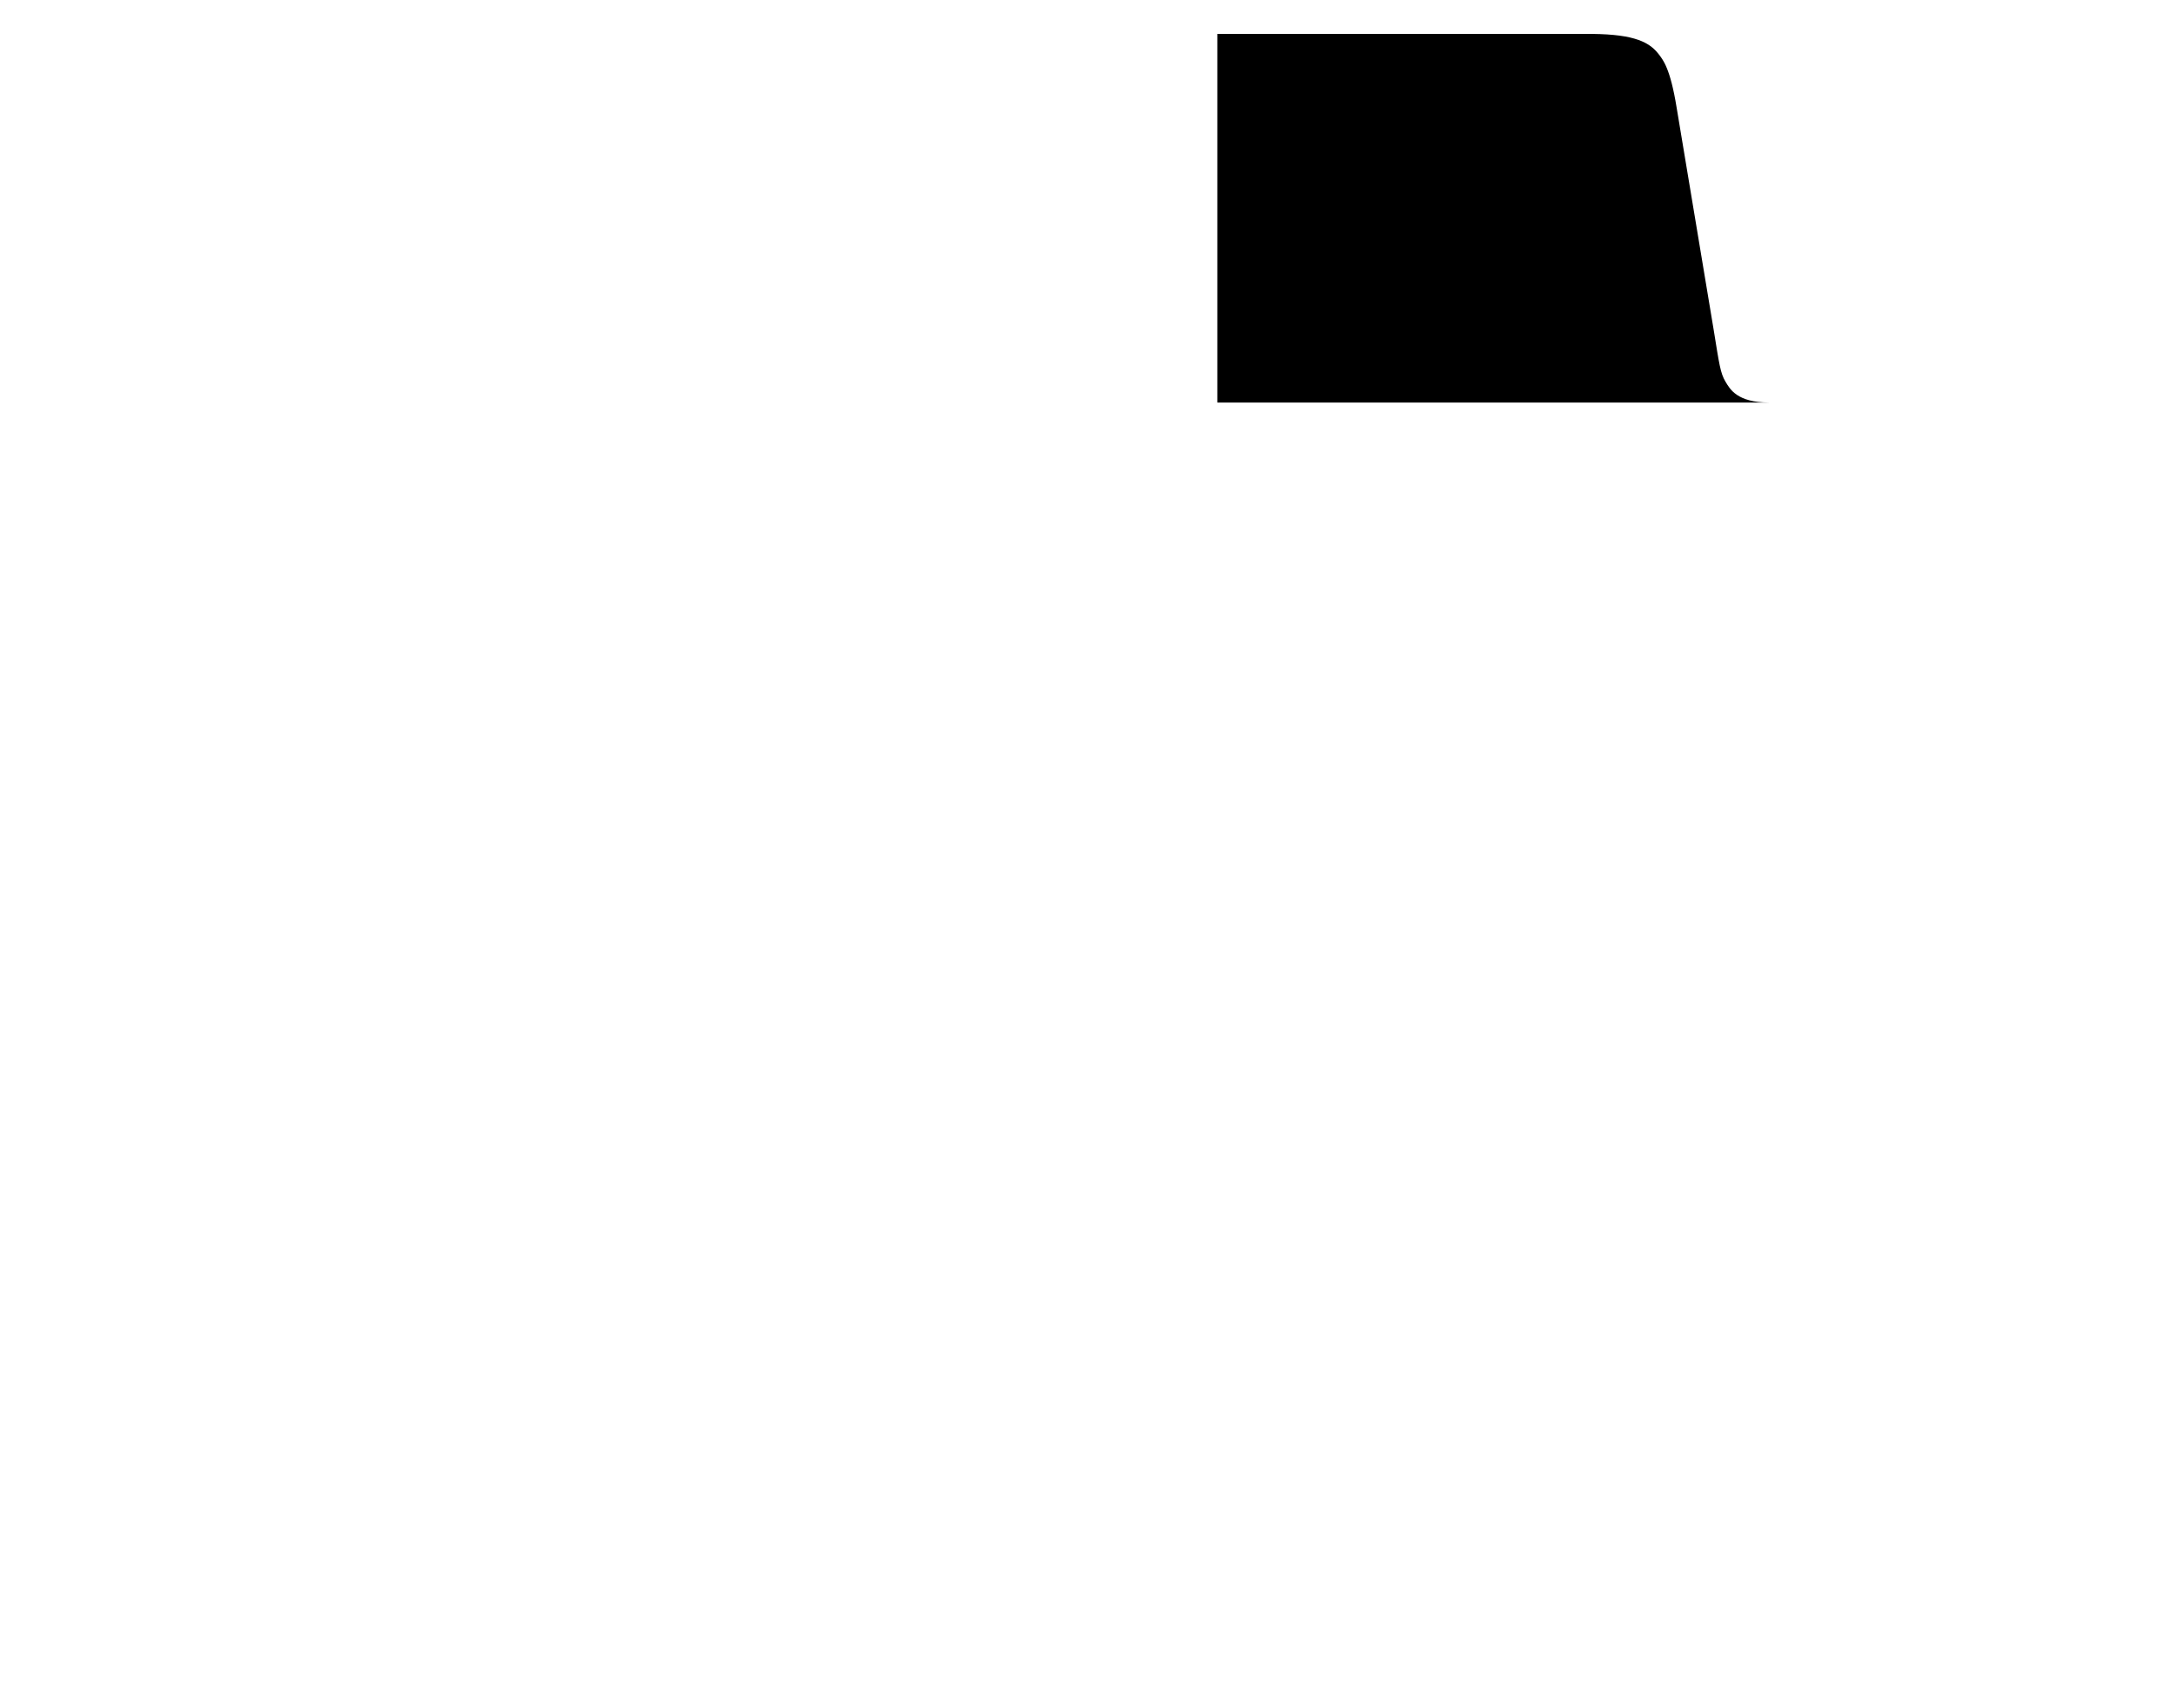
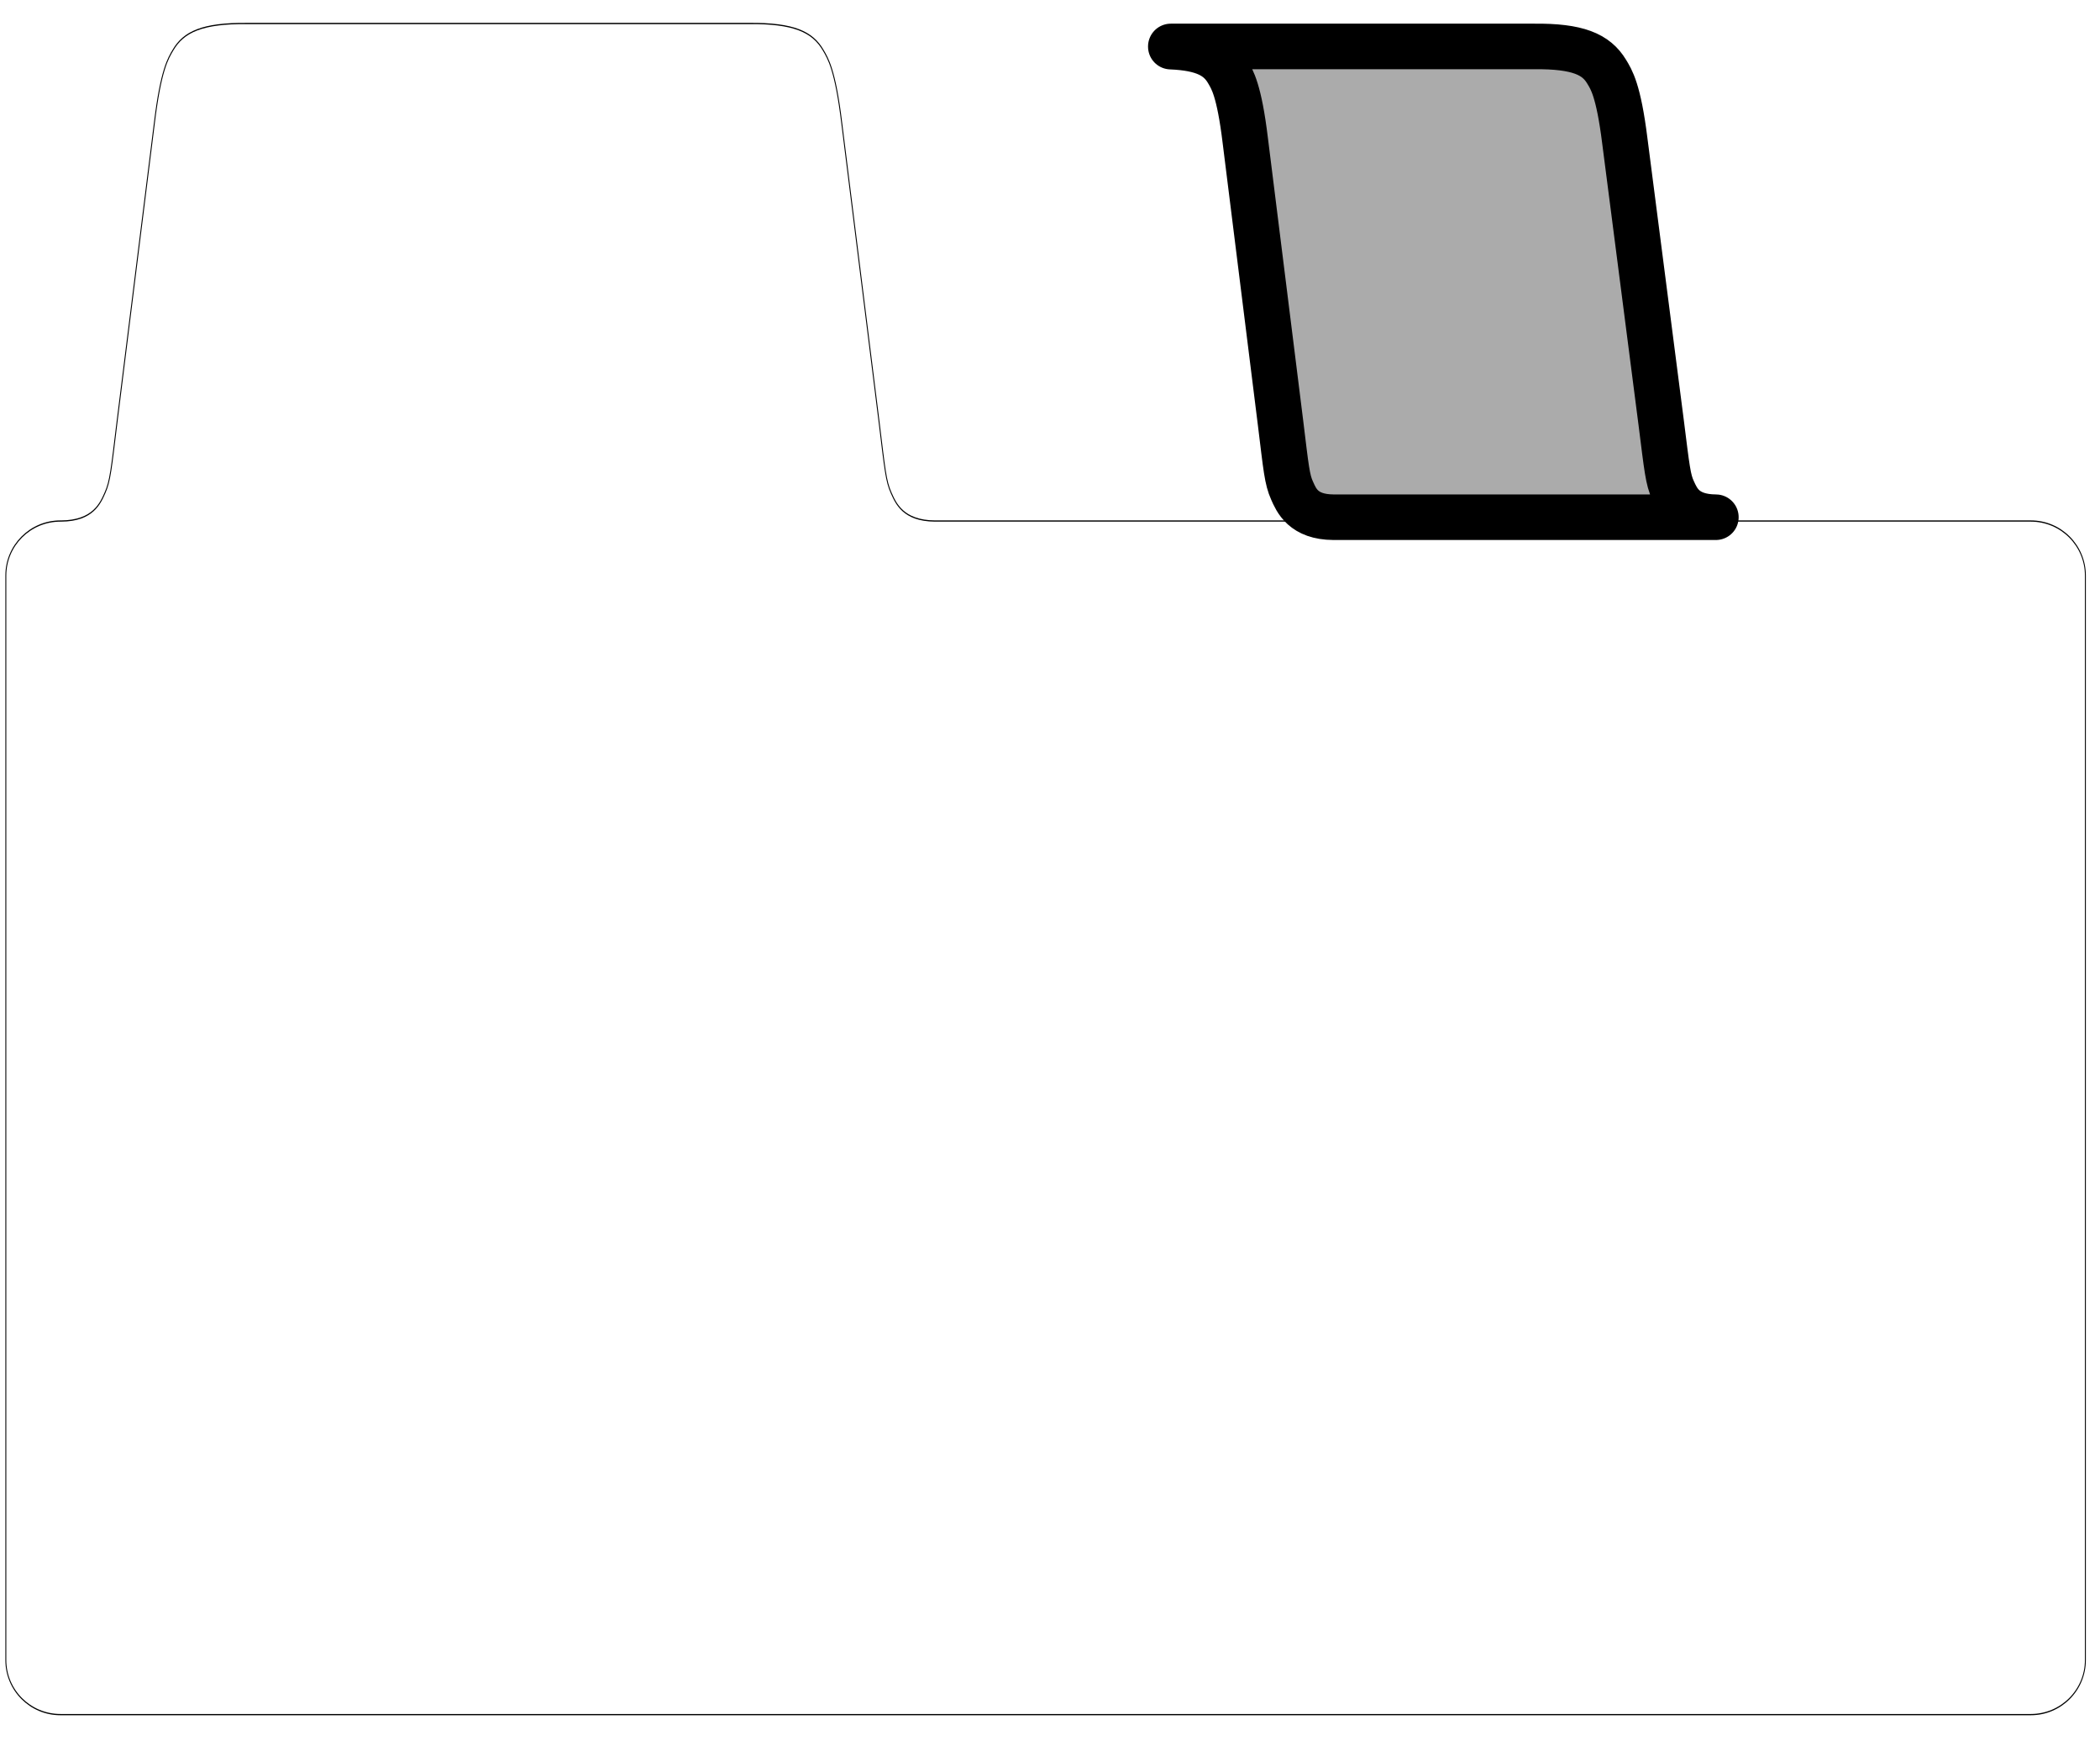
- <svg xmlns="http://www.w3.org/2000/svg" width="100%" height="100%" viewBox="0 0 112 88" version="1.1" xml:space="preserve" style="fill-rule:evenodd;clip-rule:evenodd;stroke-linejoin:round;stroke-miterlimit:2;">
-   <g transform="matrix(1,0,0,1,-20,-34)">
-     <g id="Layer3">
-       <path d="M70.039,54.901L130,54.901C131.105,54.901 132,55.797 132,56.901C132,66.74 132,109.926 132,119.765C132,120.296 131.789,120.804 131.414,121.179C131.039,121.555 130.53,121.765 130,121.765C116.242,121.765 35.758,121.765 22,121.765C21.47,121.765 20.961,121.555 20.586,121.179C20.211,120.804 20,120.296 20,119.765C20,109.926 20,66.74 20,56.901C20,56.371 20.211,55.862 20.586,55.487C20.961,55.112 21.47,54.901 22,54.901C22.541,54.901 22.98,54.901 22.98,54.901C24.702,54.895 25.093,54.177 25.34,53.763C25.623,53.288 25.674,52.837 25.992,50.885L28,38.838C28.348,36.685 28.742,36.228 29.004,35.893C29.572,35.167 30.565,34.803 33,34.822L33.02,34.822L60,34.822C62.45,34.801 63.447,35.165 64.016,35.893C64.278,36.228 64.672,36.685 65.02,38.838L67.028,50.885C67.346,52.837 67.397,53.288 67.68,53.763C67.927,54.177 68.317,54.895 70.039,54.901Z" style="fill:none;" />
-       <g transform="matrix(0.946213,0,0,0.946213,7.04554,2.79908)">
-         <path d="M110.039,54.901L80,54.901L80,34.822L100,34.822C102.45,34.801 103.447,35.165 104.016,35.893C104.278,36.228 104.672,36.685 105.02,38.838L107.028,50.885C107.346,52.837 107.397,53.288 107.68,53.763C107.927,54.177 108.317,54.895 110.039,54.901Z" style="fill:currentColor;" />
+ <svg xmlns="http://www.w3.org/2000/svg" width="100%" height="100%" viewBox="0 0 77 64" version="1.1" xml:space="preserve" style="fill-rule:evenodd;clip-rule:evenodd;stroke-linecap:round;stroke-linejoin:round;stroke-miterlimit:1.5;">
+   <g transform="matrix(1,0,0,1,-31,-36)">
+     <g transform="matrix(0.680807,0,0,0.908283,17.5979,5.233)">
+       <g id="Layer3" transform="matrix(1.46884,0,0,1.10098,-25.8486,-5.76142)">
+         <g transform="matrix(0.680807,0,0,0.908283,17.5979,5.233)">
+           <path d="M70.039,54.901L129.062,54.901C130.685,54.901 132,55.887 132,57.103C132,65.139 132,92.835 132,100.871C132,102.087 130.685,103.072 129.062,103.072C113.283,103.072 38.717,103.072 22.938,103.072C21.315,103.072 20,102.087 20,100.871C20,92.835 20,65.139 20,57.103C20,55.887 21.315,54.901 22.938,54.901C22.965,54.901 22.98,54.901 22.98,54.901C24.702,54.895 25.093,54.177 25.34,53.763C25.623,53.288 25.674,52.837 25.992,50.885L28,38.838C28.348,36.685 28.742,36.228 29.004,35.893C29.572,35.167 30.565,34.803 33,34.822L33.02,34.822L60,34.822C62.45,34.801 63.447,35.165 64.016,35.893C64.278,36.228 64.672,36.685 65.02,38.838L67.028,50.885C67.346,52.837 67.397,53.288 67.68,53.763C67.927,54.177 68.317,54.895 70.039,54.901Z" style="fill:none;stroke:black;stroke-width:0.05px;" />
+         </g>
+         <g transform="matrix(1,0,0,1,11.214,2.03933)">
+           <path d="M62.716,35.67L62.716,35.663L76.023,35.663C77.652,35.645 78.316,35.958 78.694,36.584C78.869,36.872 79.131,37.264 79.362,39.115L80.698,49.468C80.91,51.146 80.944,51.534 81.133,51.942C81.297,52.297 81.557,52.914 82.702,52.92L68.68,52.92C67.571,52.914 67.319,52.297 67.161,51.942C66.978,51.534 66.945,51.146 66.74,49.468L65.447,39.115C65.223,37.264 64.969,36.872 64.8,36.584C64.475,36.029 63.933,35.72 62.716,35.67Z" style="fill:currentColor;fill-opacity:0.33;stroke:currentColor;stroke-width:1.67px;" />
+         </g>
      </g>
    </g>
  </g>
</svg>
